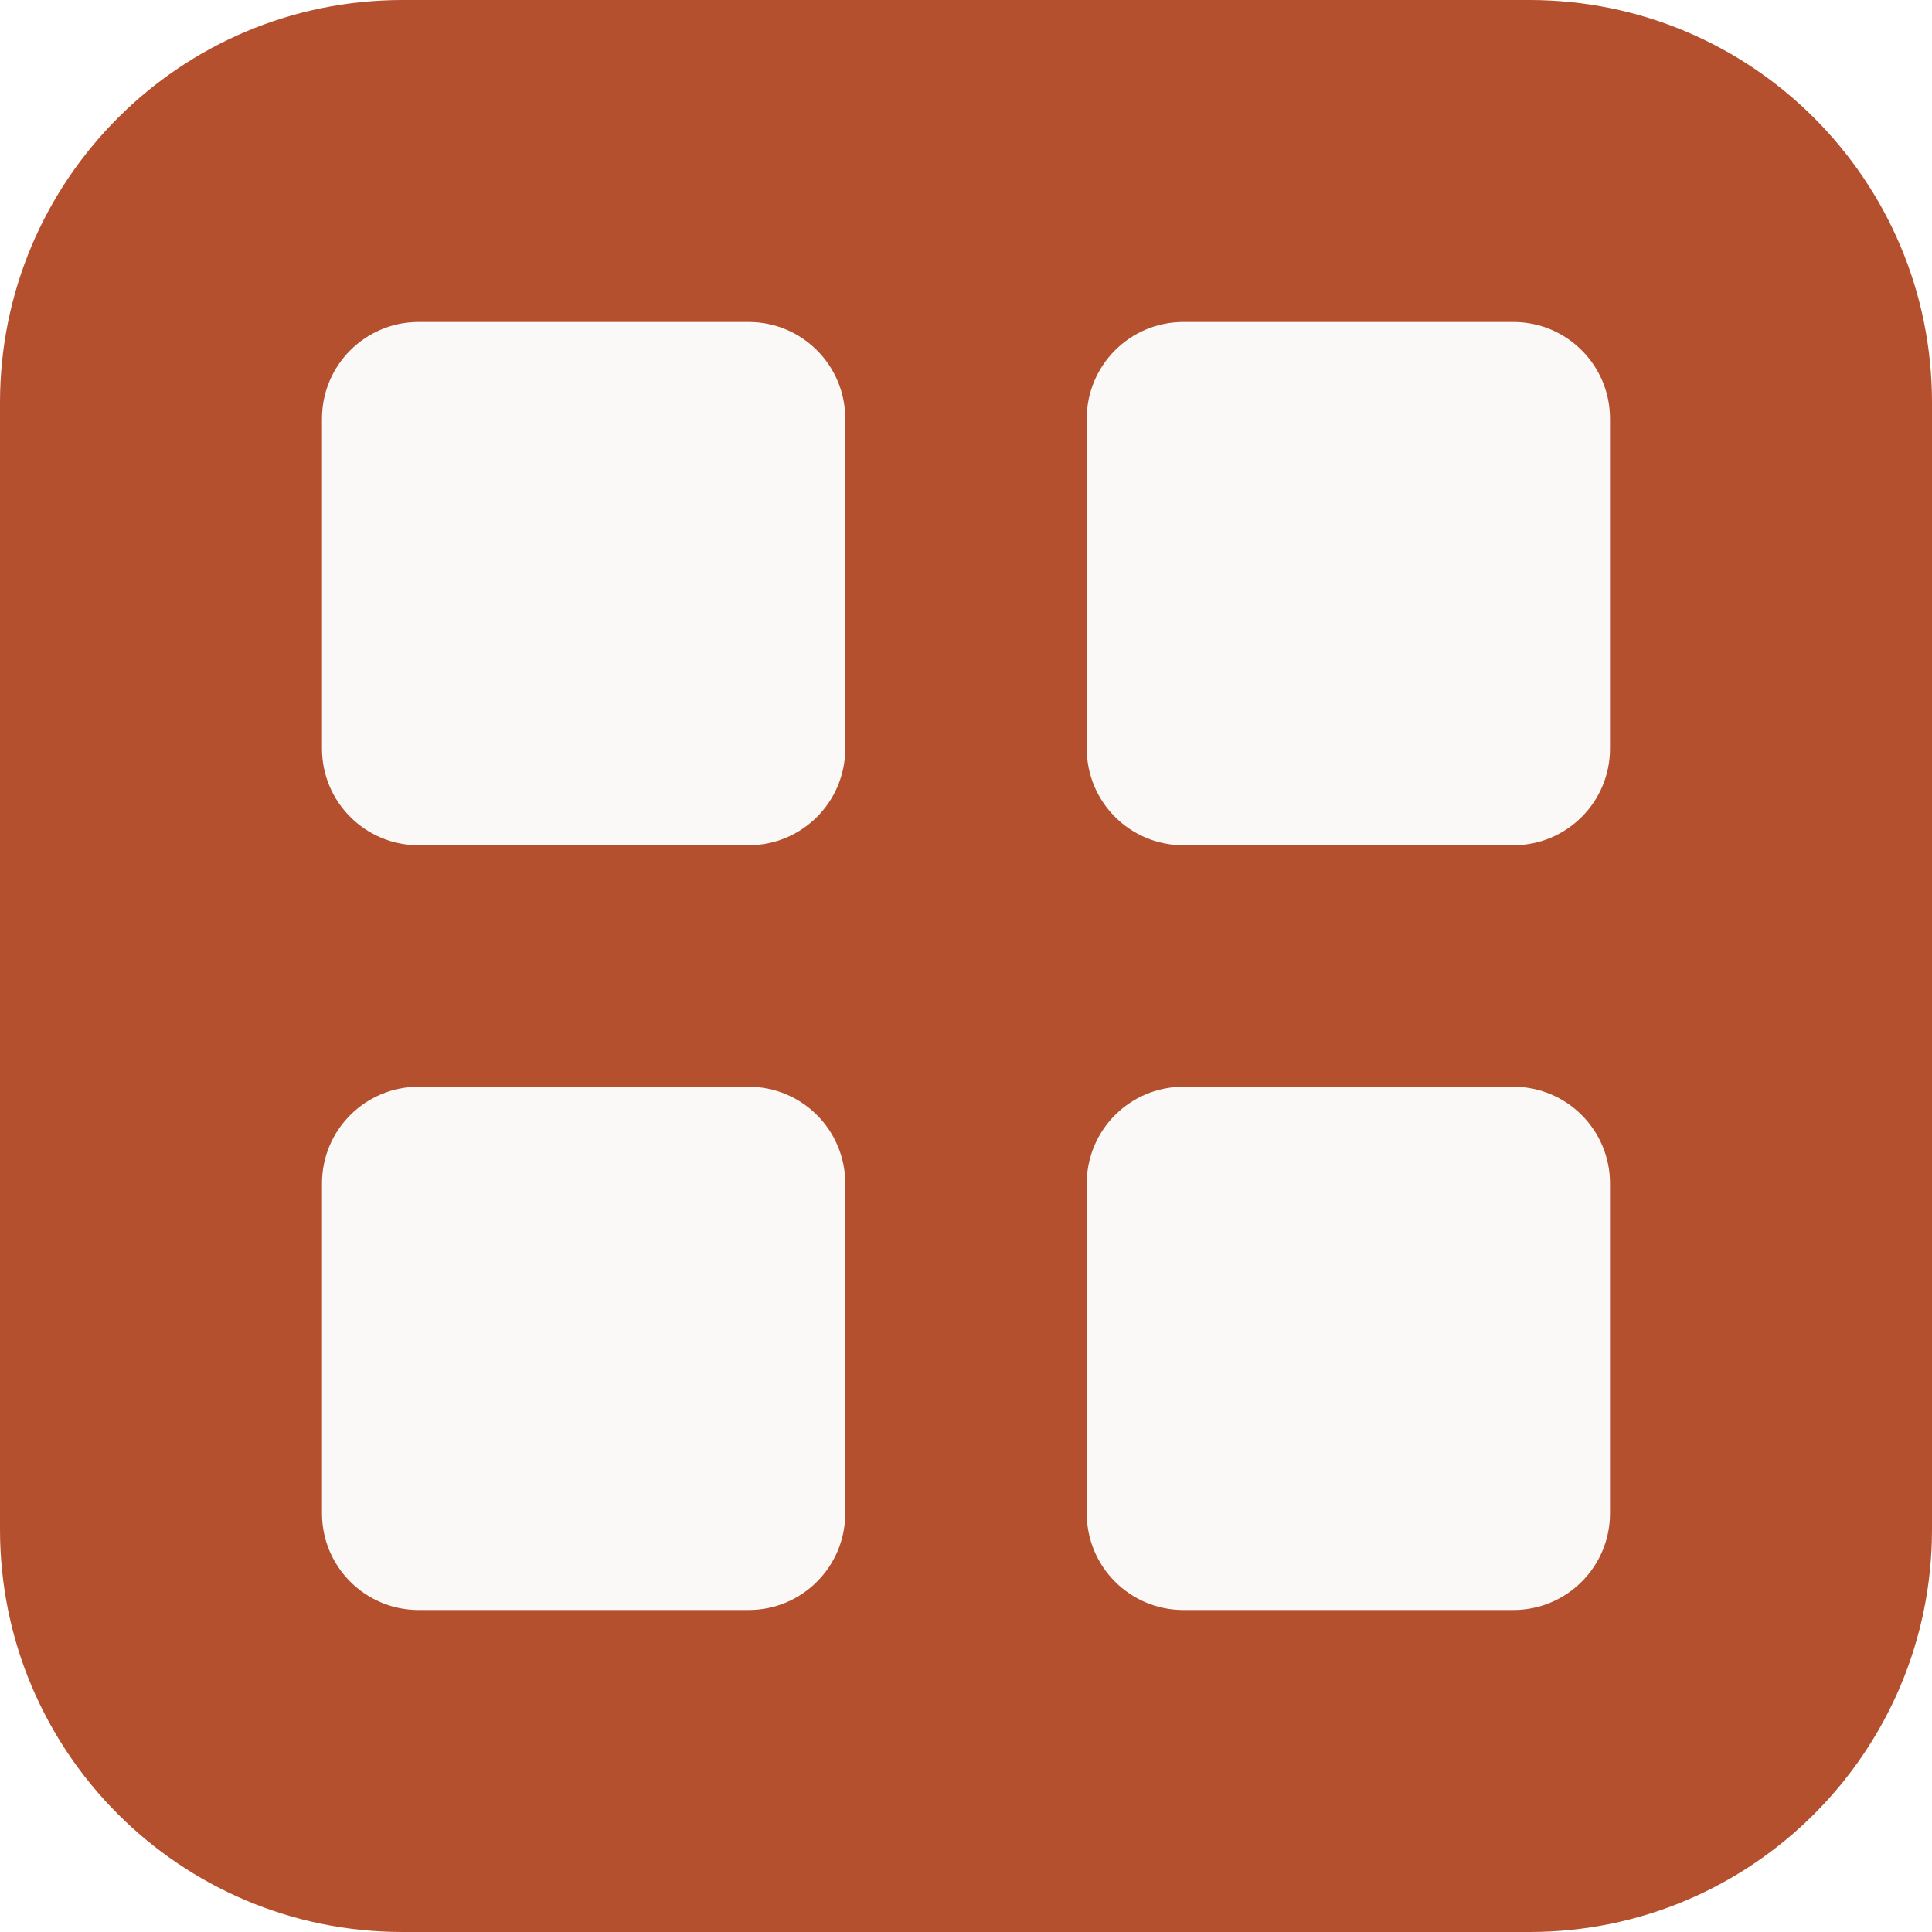
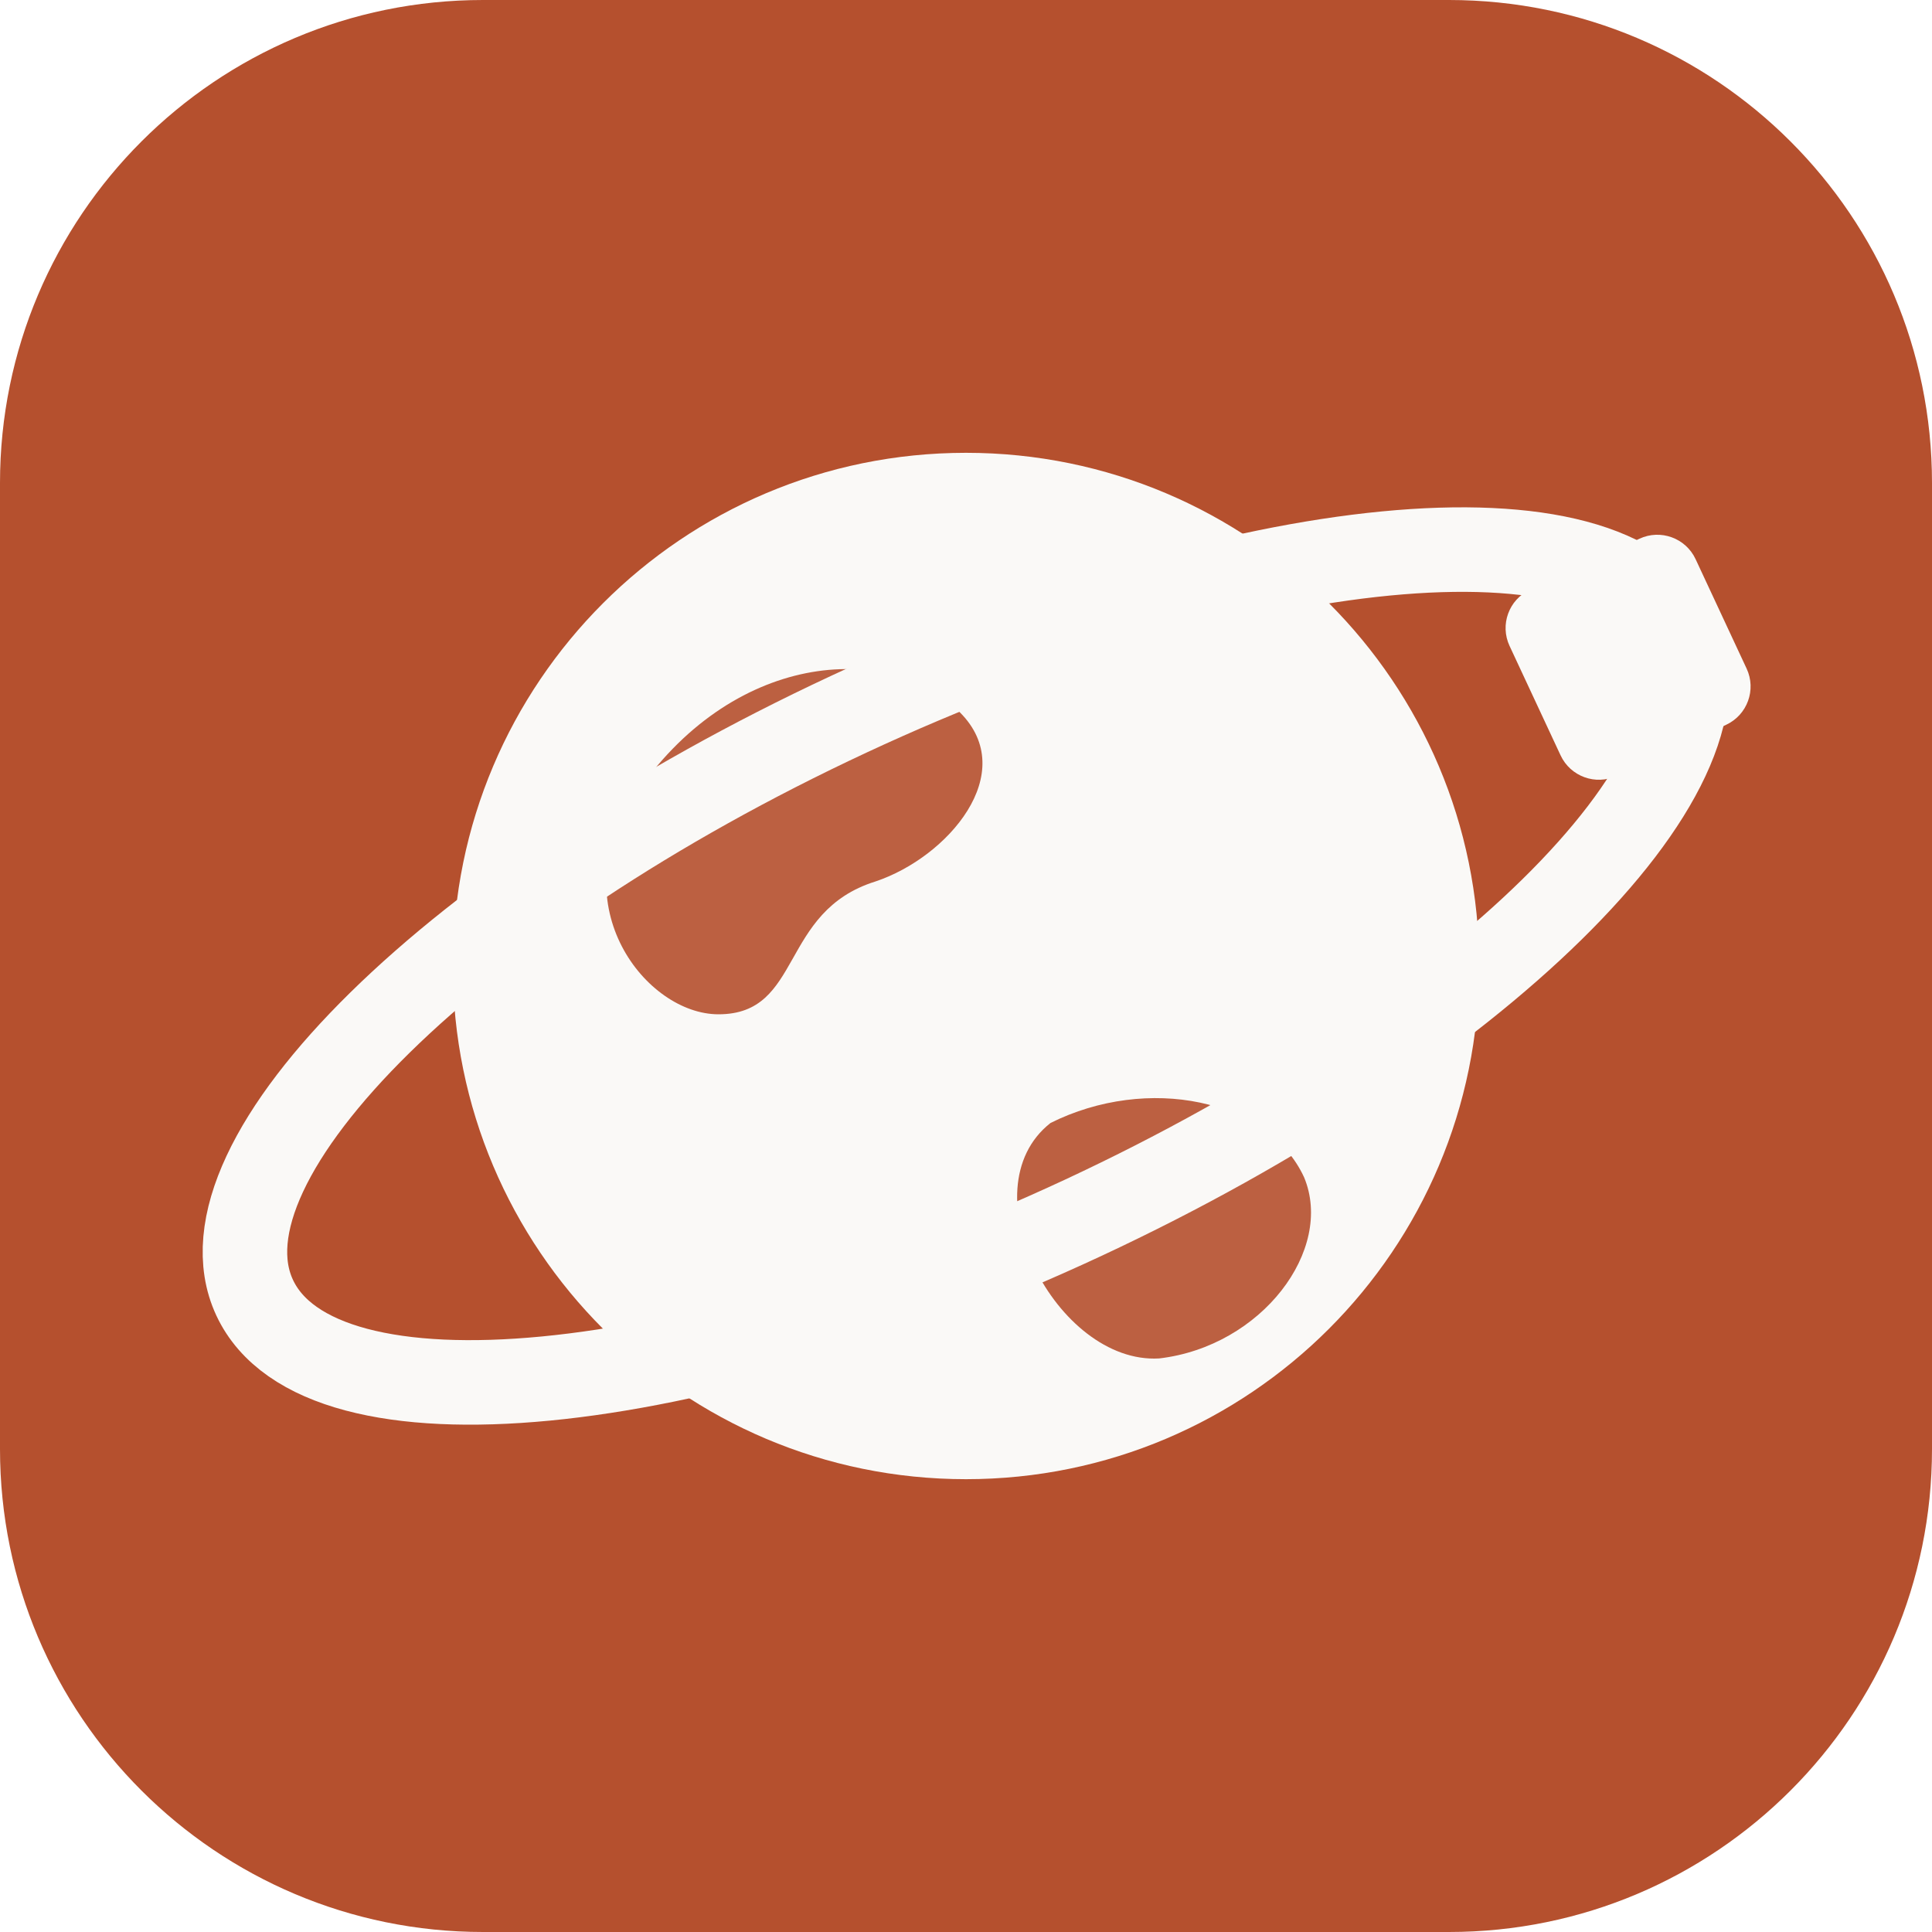
- <svg xmlns="http://www.w3.org/2000/svg" viewBox="0 0 24 24">
-   <rect width="24" height="24" rx="5" fill="#b5502e" />
-   <rect x="4" y="4" width="6.5" height="6.5" rx="1.2" fill="#faf9f7" />
-   <rect x="13.5" y="4" width="6.5" height="6.5" rx="1.2" fill="#faf9f7" />
-   <rect x="4" y="13.5" width="6.5" height="6.5" rx="1.2" fill="#faf9f7" />
-   <rect x="13.5" y="13.5" width="6.5" height="6.5" rx="1.2" fill="#faf9f7" />
+ <svg xmlns="http://www.w3.org/2000/svg" viewBox="0 0 32 32">
+   <rect width="32" height="32" rx="8" fill="#b5502e" />
+   <circle cx="16" cy="16" r="8.5" fill="#faf9f7" />
+   <path d="M10.5 13.2c1.6-2.4 4.2-2.6 5.4-1.4 1 1-.2 2.4-1.4 2.8-1.6.5-1.2 2.2-2.6 2.2-1.2 0-2.6-1.8-1.4-3.6z" fill="#b5502e" opacity=".9" />
+   <path d="M17.4 18.6c1.6-.8 3.6-.4 4.2.9.5 1.2-.7 2.8-2.4 3-1.7.1-3.2-2.8-1.8-3.9z" fill="#b5502e" opacity=".9" />
+   <g transform="rotate(-25 16 16)">
+     <ellipse cx="16" cy="16" rx="13" ry="4.6" fill="none" stroke="#faf9f7" stroke-width="1.4" />
+     <rect x="26.4" y="14.3" width="3.4" height="3.4" rx=".7" fill="#faf9f7" />
+   </g>
</svg>
